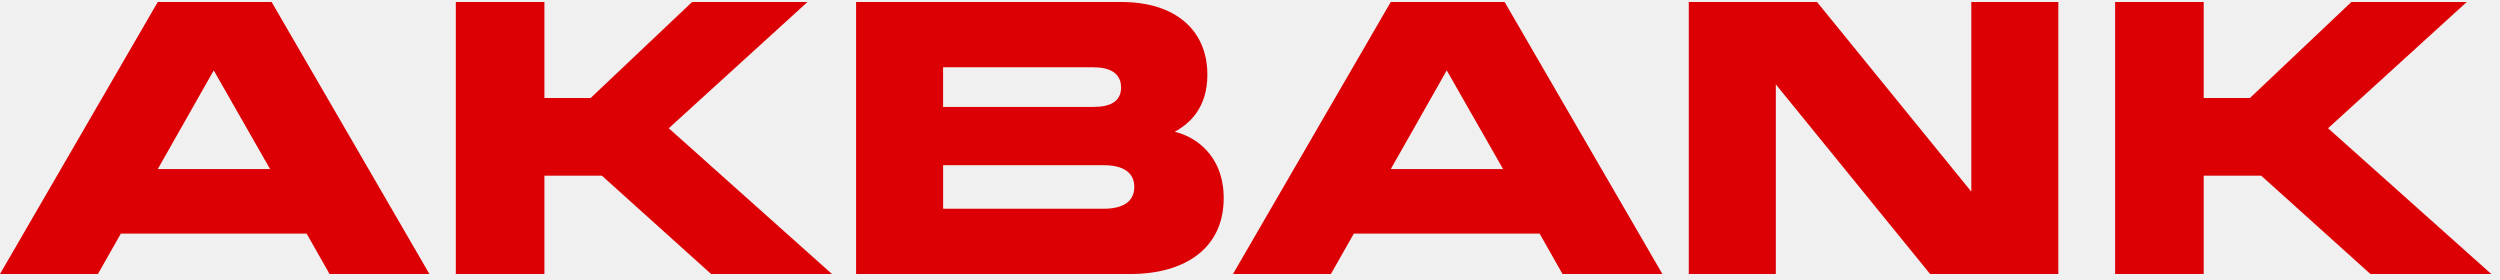
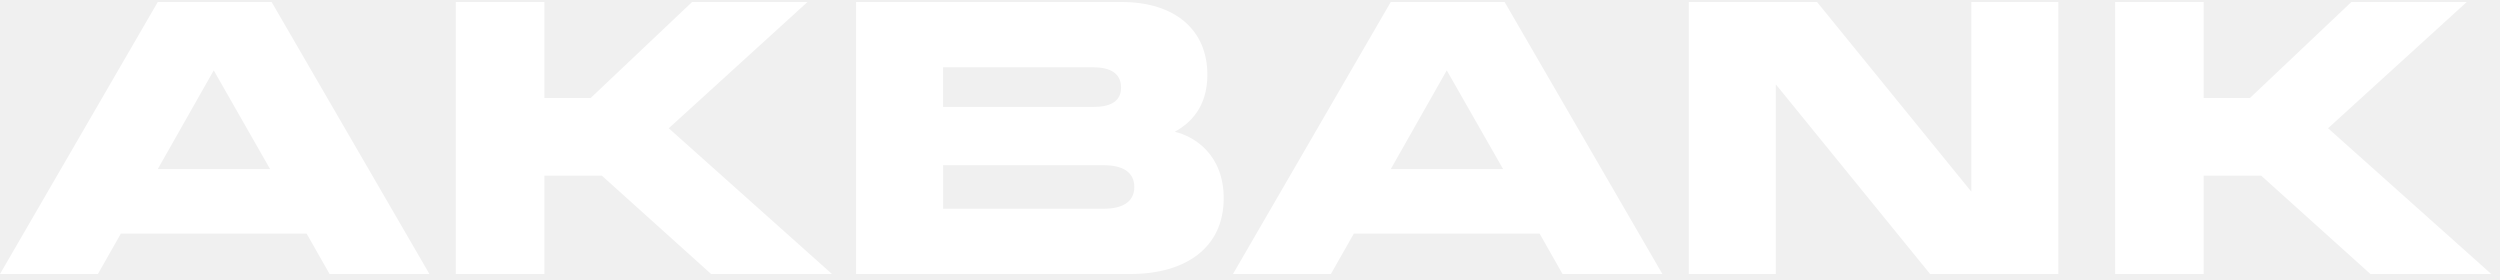
- <svg xmlns="http://www.w3.org/2000/svg" width="250" height="28" viewBox="0 0 250 28" fill="none">
-   <path d="M15.777 0.2L0 27.4H9.793L12.086 23.36H30.662L32.956 27.4H42.943L27.162 0.2H15.777ZM80.749 0.2H69.209L59.066 9.799H54.441V0.2H45.582V27.4H54.441V17.569H60.191L71.111 27.4H83.198L66.877 12.826L80.749 0.2ZM117.472 13.179C119.025 12.325 120.737 10.73 120.737 7.468C120.737 2.998 117.513 0.2 112.148 0.2H85.609V27.4H113.044C118.485 27.4 122.37 24.837 122.37 19.824C122.37 15.511 119.495 13.646 117.475 13.179M139.075 0.2L123.297 27.4H133.09L135.384 23.36H153.96L156.253 27.4H166.24L150.462 0.2H139.078H139.075ZM197.131 19.163L181.703 0.2H168.879V27.4H177.583V8.437L193.011 27.4H205.834V0.2H197.131V19.163ZM232.802 12.829L246.677 0.2H235.137L224.995 9.799H220.37V0.2H211.511V27.4H220.37V17.569H226.122L237.043 27.4H249.129L232.809 12.826L232.802 12.829ZM94.309 6.728H109.346C110.979 6.728 112.107 7.312 112.107 8.748C112.107 10.184 110.979 10.692 109.346 10.692H94.309V6.728ZM15.777 16.908L21.374 7.039L27.009 16.908H15.777ZM139.078 16.908L144.675 7.039L150.31 16.908H139.081H139.078ZM110.401 20.872H94.312V16.521H110.401C112.148 16.521 113.431 17.143 113.431 18.697C113.431 20.25 112.148 20.872 110.401 20.872Z" fill="#DC0005" />
+ <svg xmlns="http://www.w3.org/2000/svg" viewBox="0 0 250 28" fill="none">
+   <defs>
+     <mask id="mono" maskUnits="userSpaceOnUse" x="0" y="0" width="250" height="28">
+       <path d="M15.777 0.2L0 27.4H9.793L12.086 23.36H30.662L32.956 27.4H42.943L27.162 0.2H15.777ZM80.749 0.2H69.209L59.066 9.799H54.441V0.2H45.582V27.4H54.441V17.569H60.191L71.111 27.4H83.198L66.877 12.826L80.749 0.2ZM117.472 13.179C119.025 12.325 120.737 10.73 120.737 7.468C120.737 2.998 117.513 0.2 112.148 0.2H85.609V27.4H113.044C118.485 27.4 122.37 24.837 122.37 19.824C122.37 15.511 119.495 13.646 117.475 13.179M139.075 0.2L123.297 27.4H133.09L135.384 23.36H153.96L156.253 27.4H166.24L150.462 0.2H139.078H139.075ZM197.131 19.163L181.703 0.2H168.879V27.4H177.583V8.437L193.011 27.4H205.834V0.2H197.131V19.163ZM232.802 12.829L246.677 0.2H235.137L224.995 9.799H220.37V0.2H211.511V27.4H220.37V17.569H226.122L237.043 27.4H249.129L232.809 12.826L232.802 12.829ZM94.309 6.728H109.346C110.979 6.728 112.107 7.312 112.107 8.748C112.107 10.184 110.979 10.692 109.346 10.692H94.309V6.728ZM15.777 16.908L21.374 7.039L27.009 16.908H15.777ZM139.078 16.908L144.675 7.039L150.31 16.908H139.081H139.078ZM110.401 20.872H94.312V16.521H110.401C112.148 16.521 113.431 17.143 113.431 18.697C113.431 20.25 112.148 20.872 110.401 20.872Z" fill="#DC0005" style="fill: rgb(255, 255, 255);" />
+     </mask>
+   </defs>
+   <rect x="0" y="0" width="250" height="28" fill="#fff" mask="url(#mono)" />
</svg>
